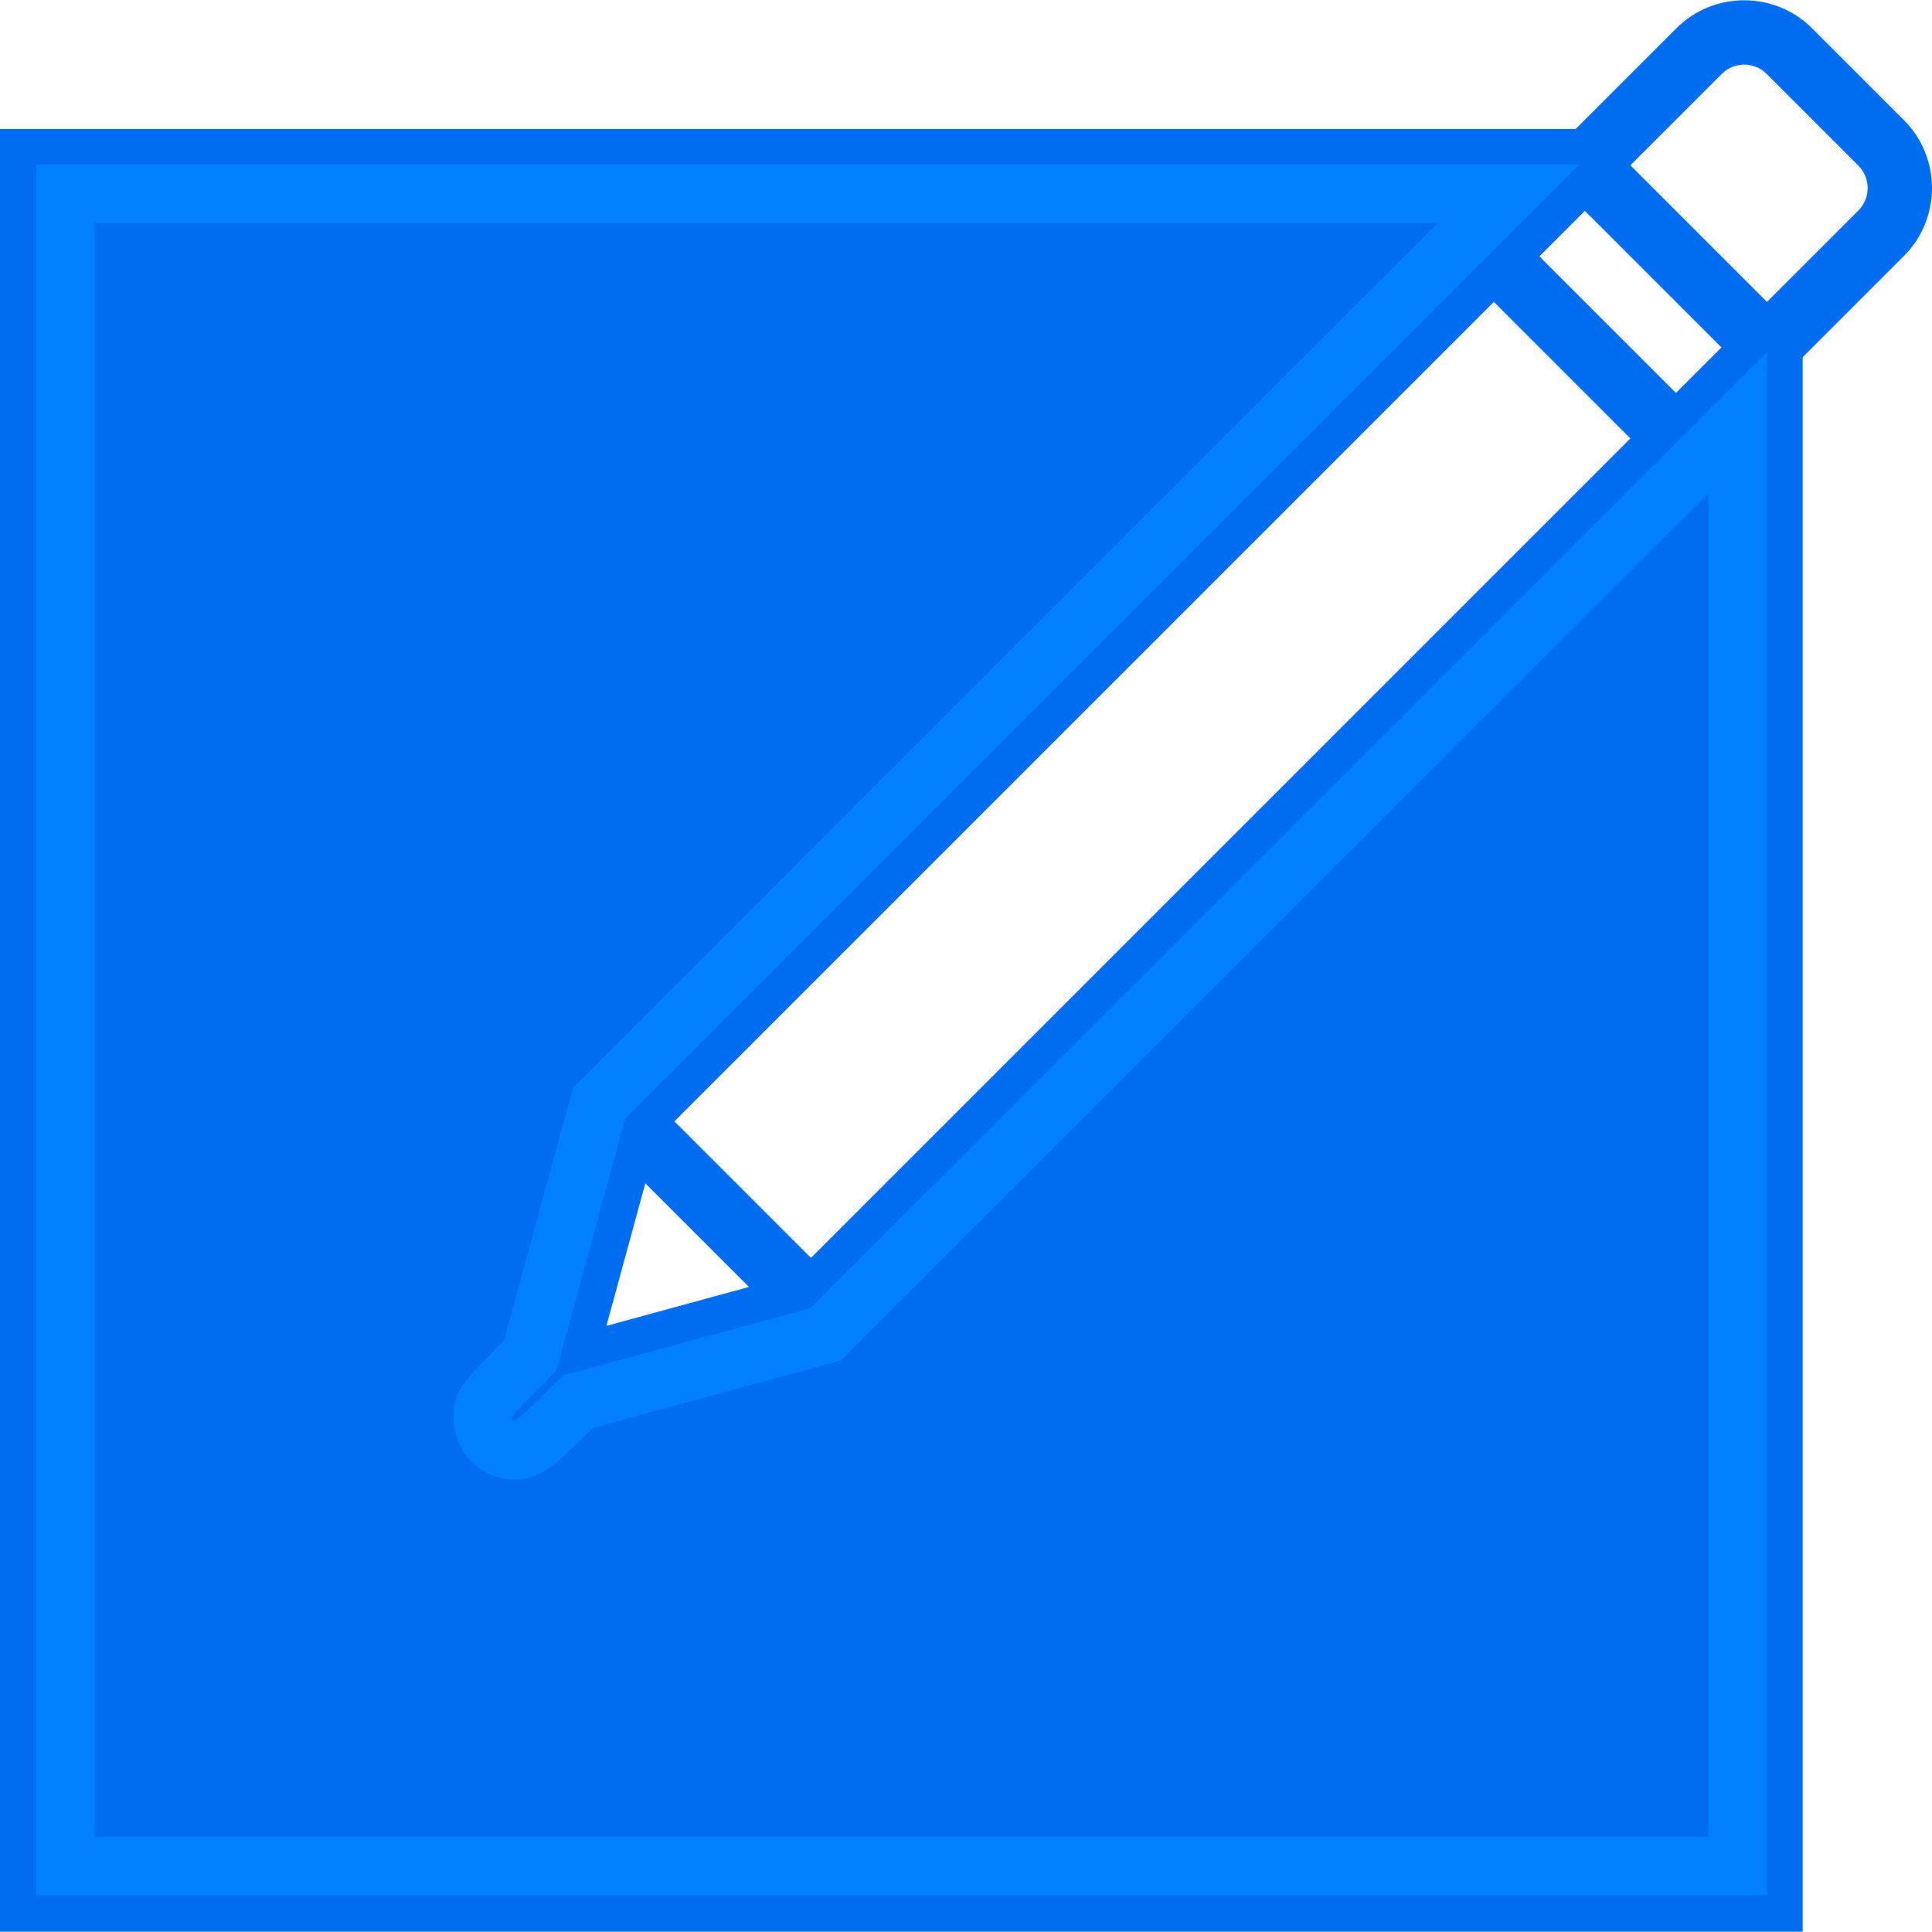
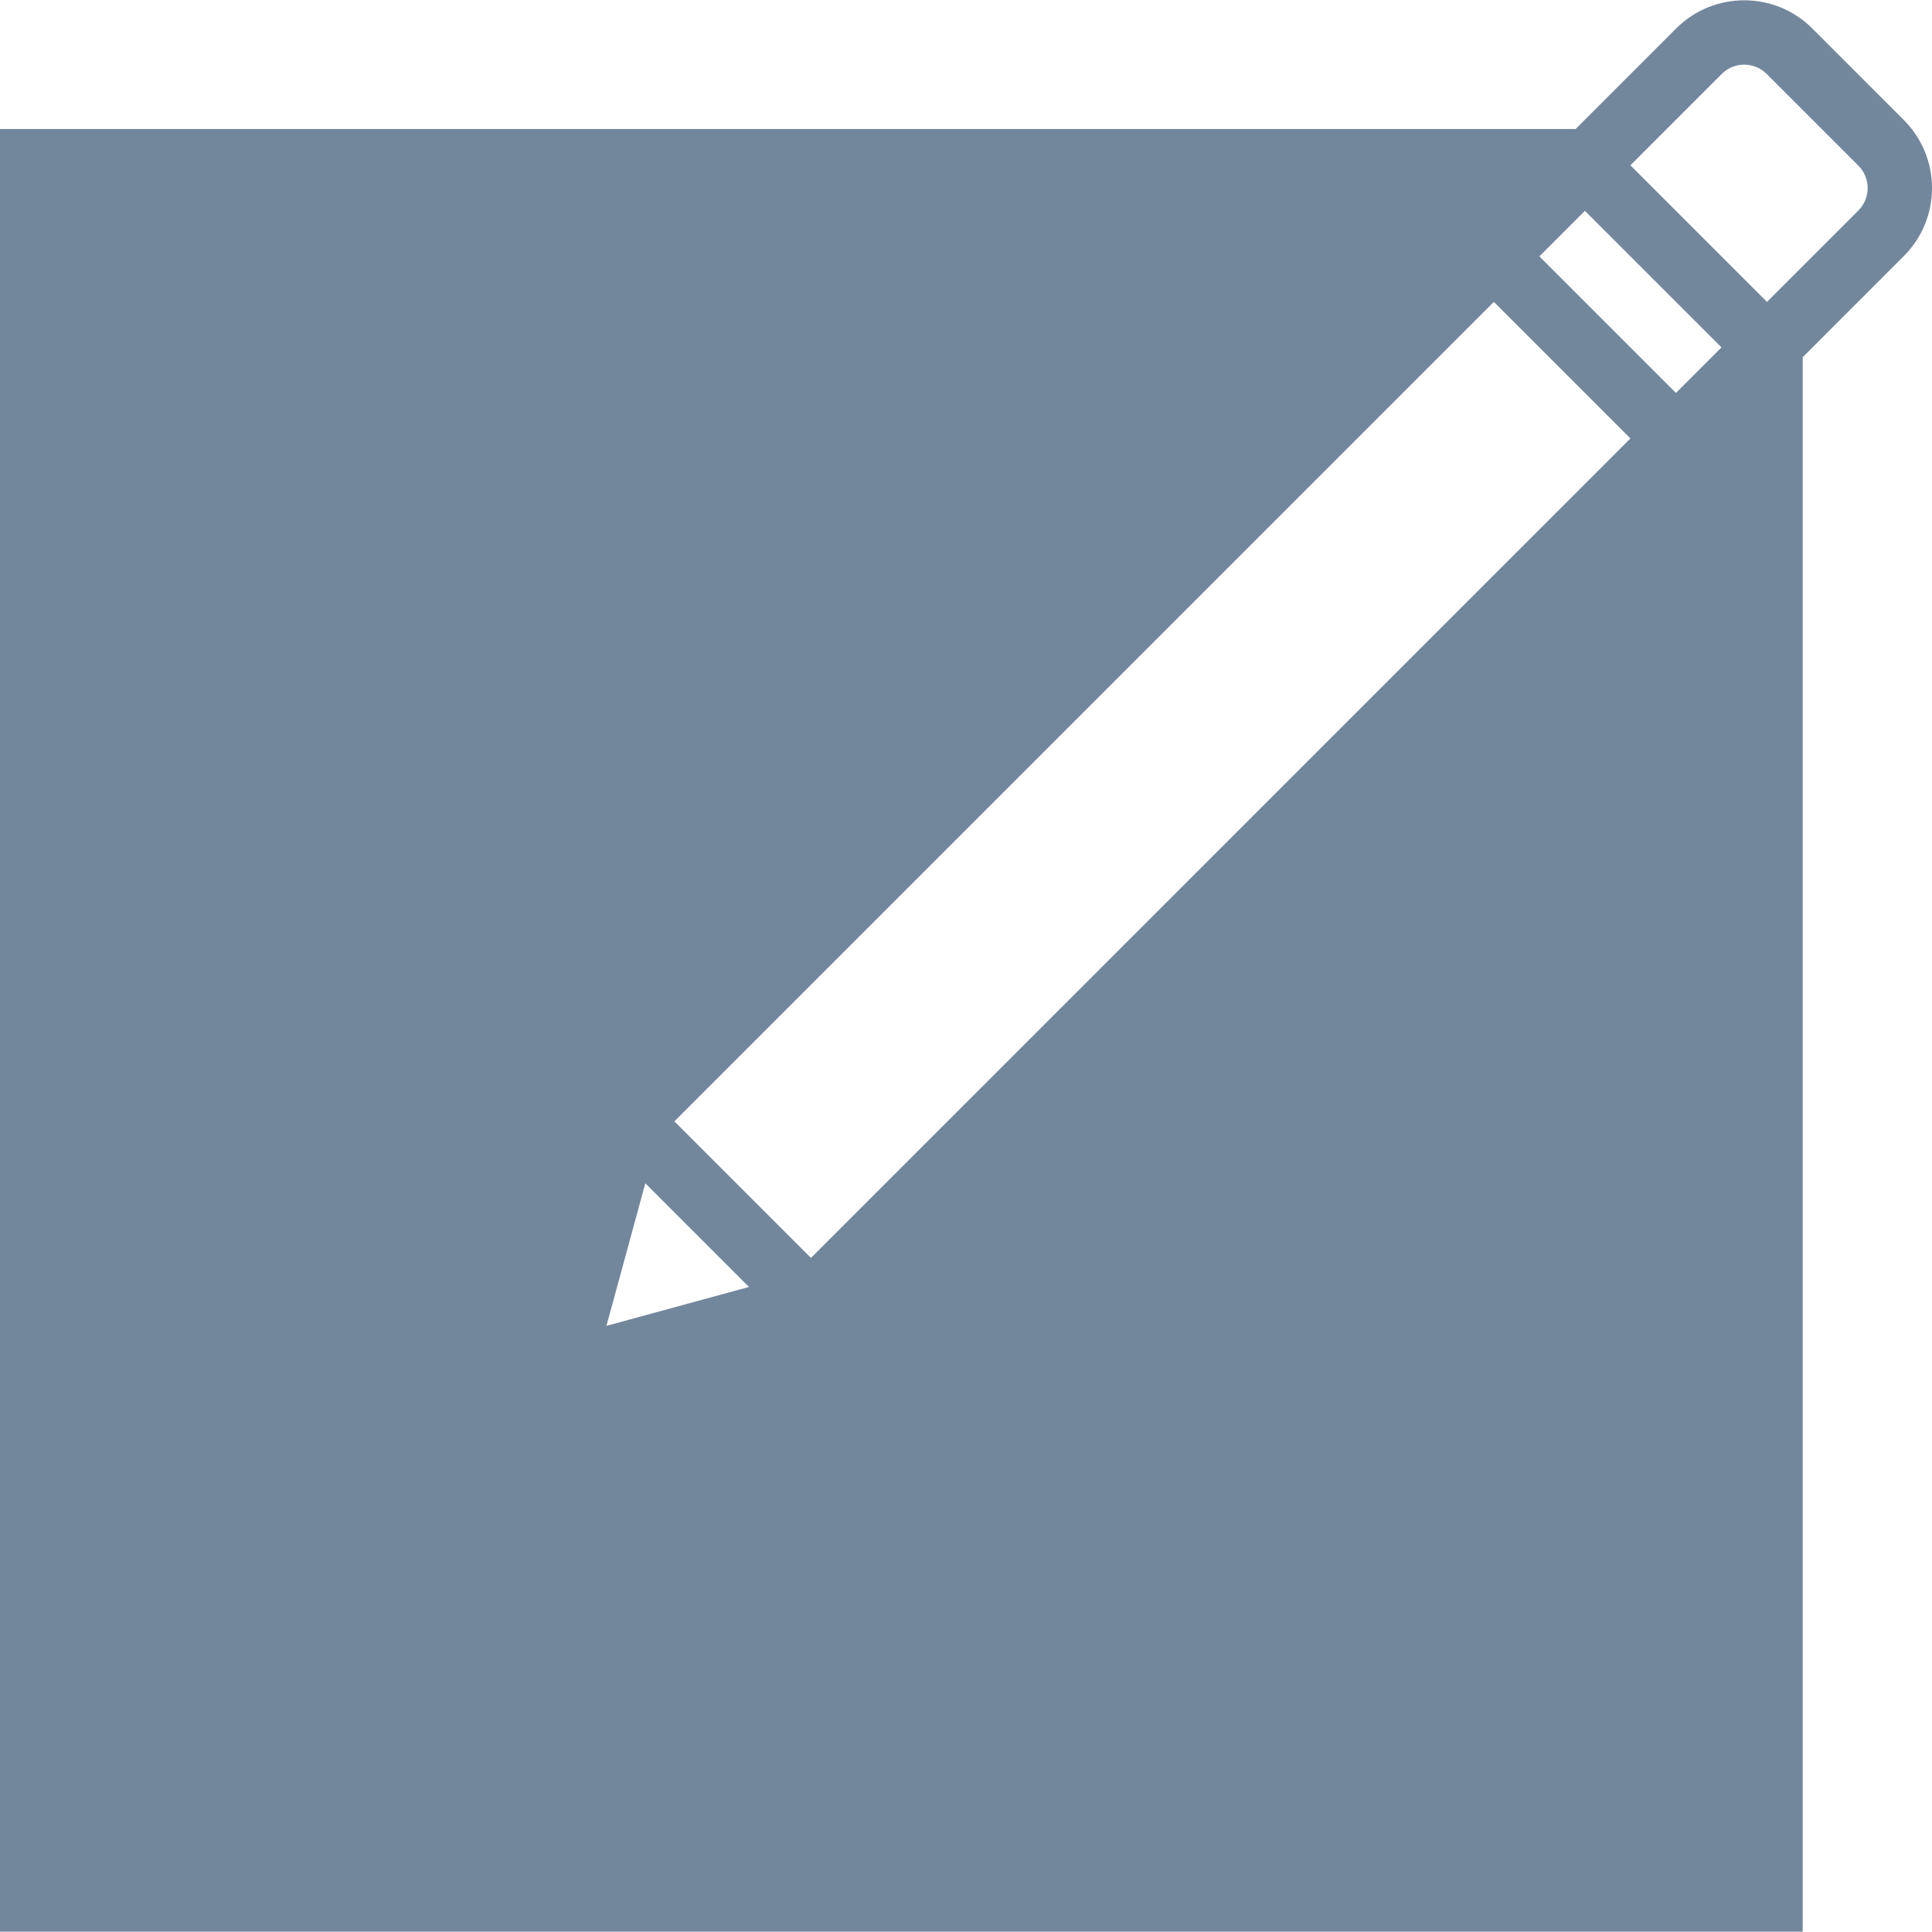
<svg xmlns="http://www.w3.org/2000/svg" version="1.1" id="Capa_1" x="0px" y="0px" viewBox="0 0 60.017 60.017" style="enable-background:new 0 0 60.017 60.017;" xml:space="preserve" width="512px" height="512px">
  <defs id="defs4478" />
-   <path d="M59.144,3.731l-2.85-2.851c-1.164-1.161-3.057-1.162-4.221,0.001l-3.126,3.126H0v56h56V11.097l0.305-0.305l0,0l2.839-2.839  C60.308,6.789,60.308,4.895,59.144,3.731z M20.047,36.759l3.22,3.22l-4.428,1.208L20.047,36.759z M52.062,12.206L47.82,7.964  l1.414-1.414l4.243,4.242L52.062,12.206z M50.648,13.62L25.192,39.076l-4.242-4.242L46.406,9.378L50.648,13.62z M54,13.097v44.91H2  v-52h44.947L18.829,34.127l-0.188,0.188l-2.121,7.779l-1.226,1.226c-0.391,0.391-0.391,1.023,0,1.414  c0.195,0.195,0.451,0.293,0.707,0.293s0.512-0.098,0.707-0.293l1.226-1.226l7.779-2.123l26.351-26.35h0l0.447-0.447L54,13.097z   M57.73,6.539l-2.839,2.839l-4.243-4.243l2.839-2.839c0.384-0.384,1.009-0.383,1.393,0l2.85,2.85  C58.114,5.529,58.114,6.155,57.73,6.539z" fill="#006DF0" id="path4444" />
+   <path d="M59.144,3.731l-2.85-2.851c-1.164-1.161-3.057-1.162-4.221,0.001l-3.126,3.126H0v56h56V11.097l0.305-0.305l0,0l2.839-2.839  C60.308,6.789,60.308,4.895,59.144,3.731z M20.047,36.759l3.22,3.22l-4.428,1.208L20.047,36.759z M52.062,12.206L47.82,7.964  l1.414-1.414l4.243,4.242L52.062,12.206z M50.648,13.62L25.192,39.076l-4.242-4.242L46.406,9.378L50.648,13.62z M54,13.097v44.91H2  v-52h44.947L18.829,34.127l-0.188,0.188l-2.121,7.779l-1.226,1.226c-0.391,0.391-0.391,1.023,0,1.414  c0.195,0.195,0.451,0.293,0.707,0.293s0.512-0.098,0.707-0.293l1.226-1.226l7.779-2.123l26.351-26.35h0l0.447-0.447L54,13.097z   M57.73,6.539l-2.839,2.839l-4.243-4.243l2.839-2.839c0.384-0.384,1.009-0.383,1.393,0l2.85,2.85  C58.114,5.529,58.114,6.155,57.73,6.539z" id="path4444" style="fill:#73879c;fill-opacity:1" fill="#006DF0" />
  <g id="g4446" />
  <g id="g4448" />
  <g id="g4450" />
  <g id="g4452" />
  <g id="g4454" />
  <g id="g4456" />
  <g id="g4458" />
  <g id="g4460" />
  <g id="g4462" />
  <g id="g4464" />
  <g id="g4466" />
  <g id="g4468" />
  <g id="g4470" />
  <g id="g4472" />
  <g id="g4474" />
-   <path style="fill:#006df0;fill-opacity:1;stroke:#0080ff;stroke-width:15.468;stroke-linecap:butt;stroke-linejoin:miter;stroke-miterlimit:4;stroke-dasharray:none;stroke-opacity:1" d="m 17.324,272.938 0,-221.583 191.226,0 191.226,0 -120.499,120.501 -120.499,120.501 -9.13,33.437 -9.13,33.437 -6.297,6.452 c -5.866,6.009 -6.297,6.675 -6.297,9.714 0,4.072 2.204,7.341 5.736,8.507 4.155,1.371 6.578,0.218 13.333,-6.351 l 6.307,-6.133 32.75,-8.897 32.75,-8.897 120.846,-120.777 120.846,-120.777 0,191.226 0,191.226 -221.583,0 -221.583,0 0,-221.583 z" id="path4552" transform="scale(0.1172207,0.1172207)" />
+   <path style="fill:#73879c;fill-opacity:1;stroke:#73879c;stroke-width:15.468;stroke-linecap:butt;stroke-linejoin:miter;stroke-miterlimit:4;stroke-dasharray:none;stroke-opacity:1" d="m 17.557,272.783 0,-221.583 191.226,0 191.226,0 -120.609,120.611 -120.609,120.611 -9.061,33.105 -9.061,33.105 -6.136,6.262 c -6.5,6.634 -7.79,9.349 -6.306,13.267 1.891,4.991 6.552,7.339 11.152,5.618 1.272,-0.476 4.933,-3.46 8.136,-6.632 l 5.824,-5.766 32.847,-8.936 32.847,-8.936 120.846,-120.797 120.846,-120.797 0,191.226 0,191.226 -221.583,0 -221.583,0 0,-221.583 z" id="path7726" transform="scale(0.1172207,0.1172207)" />
</svg>
